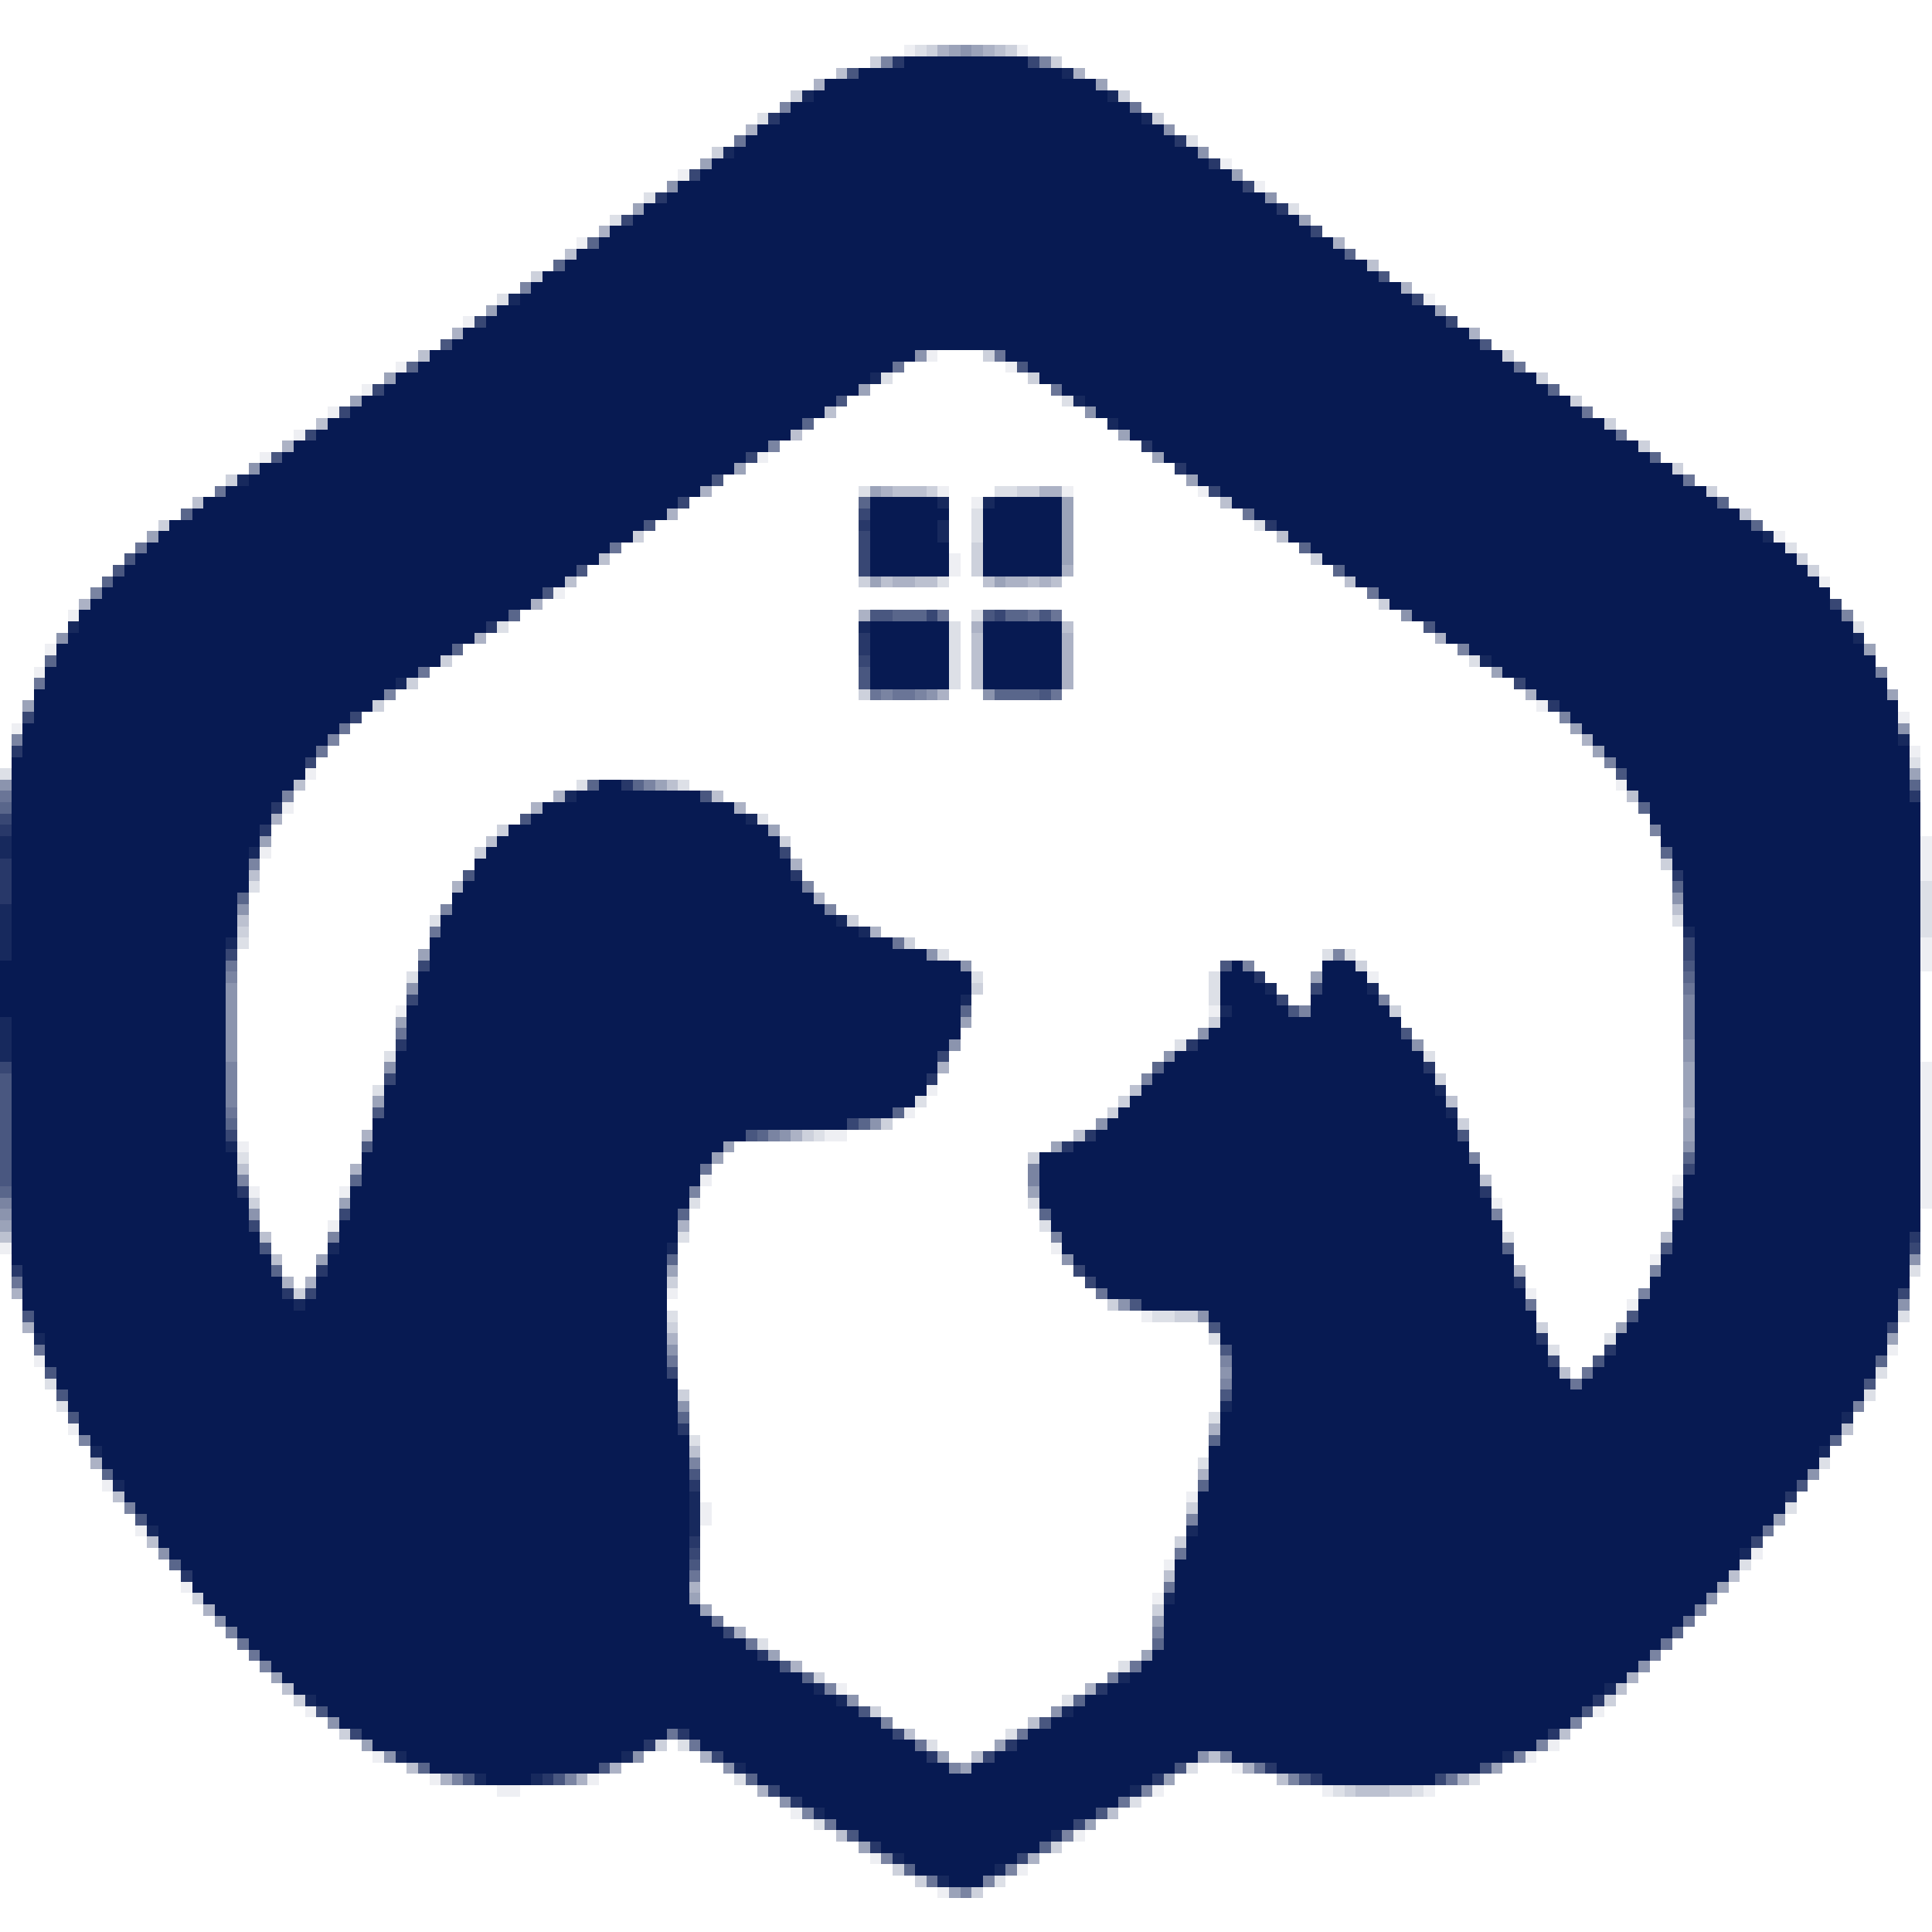
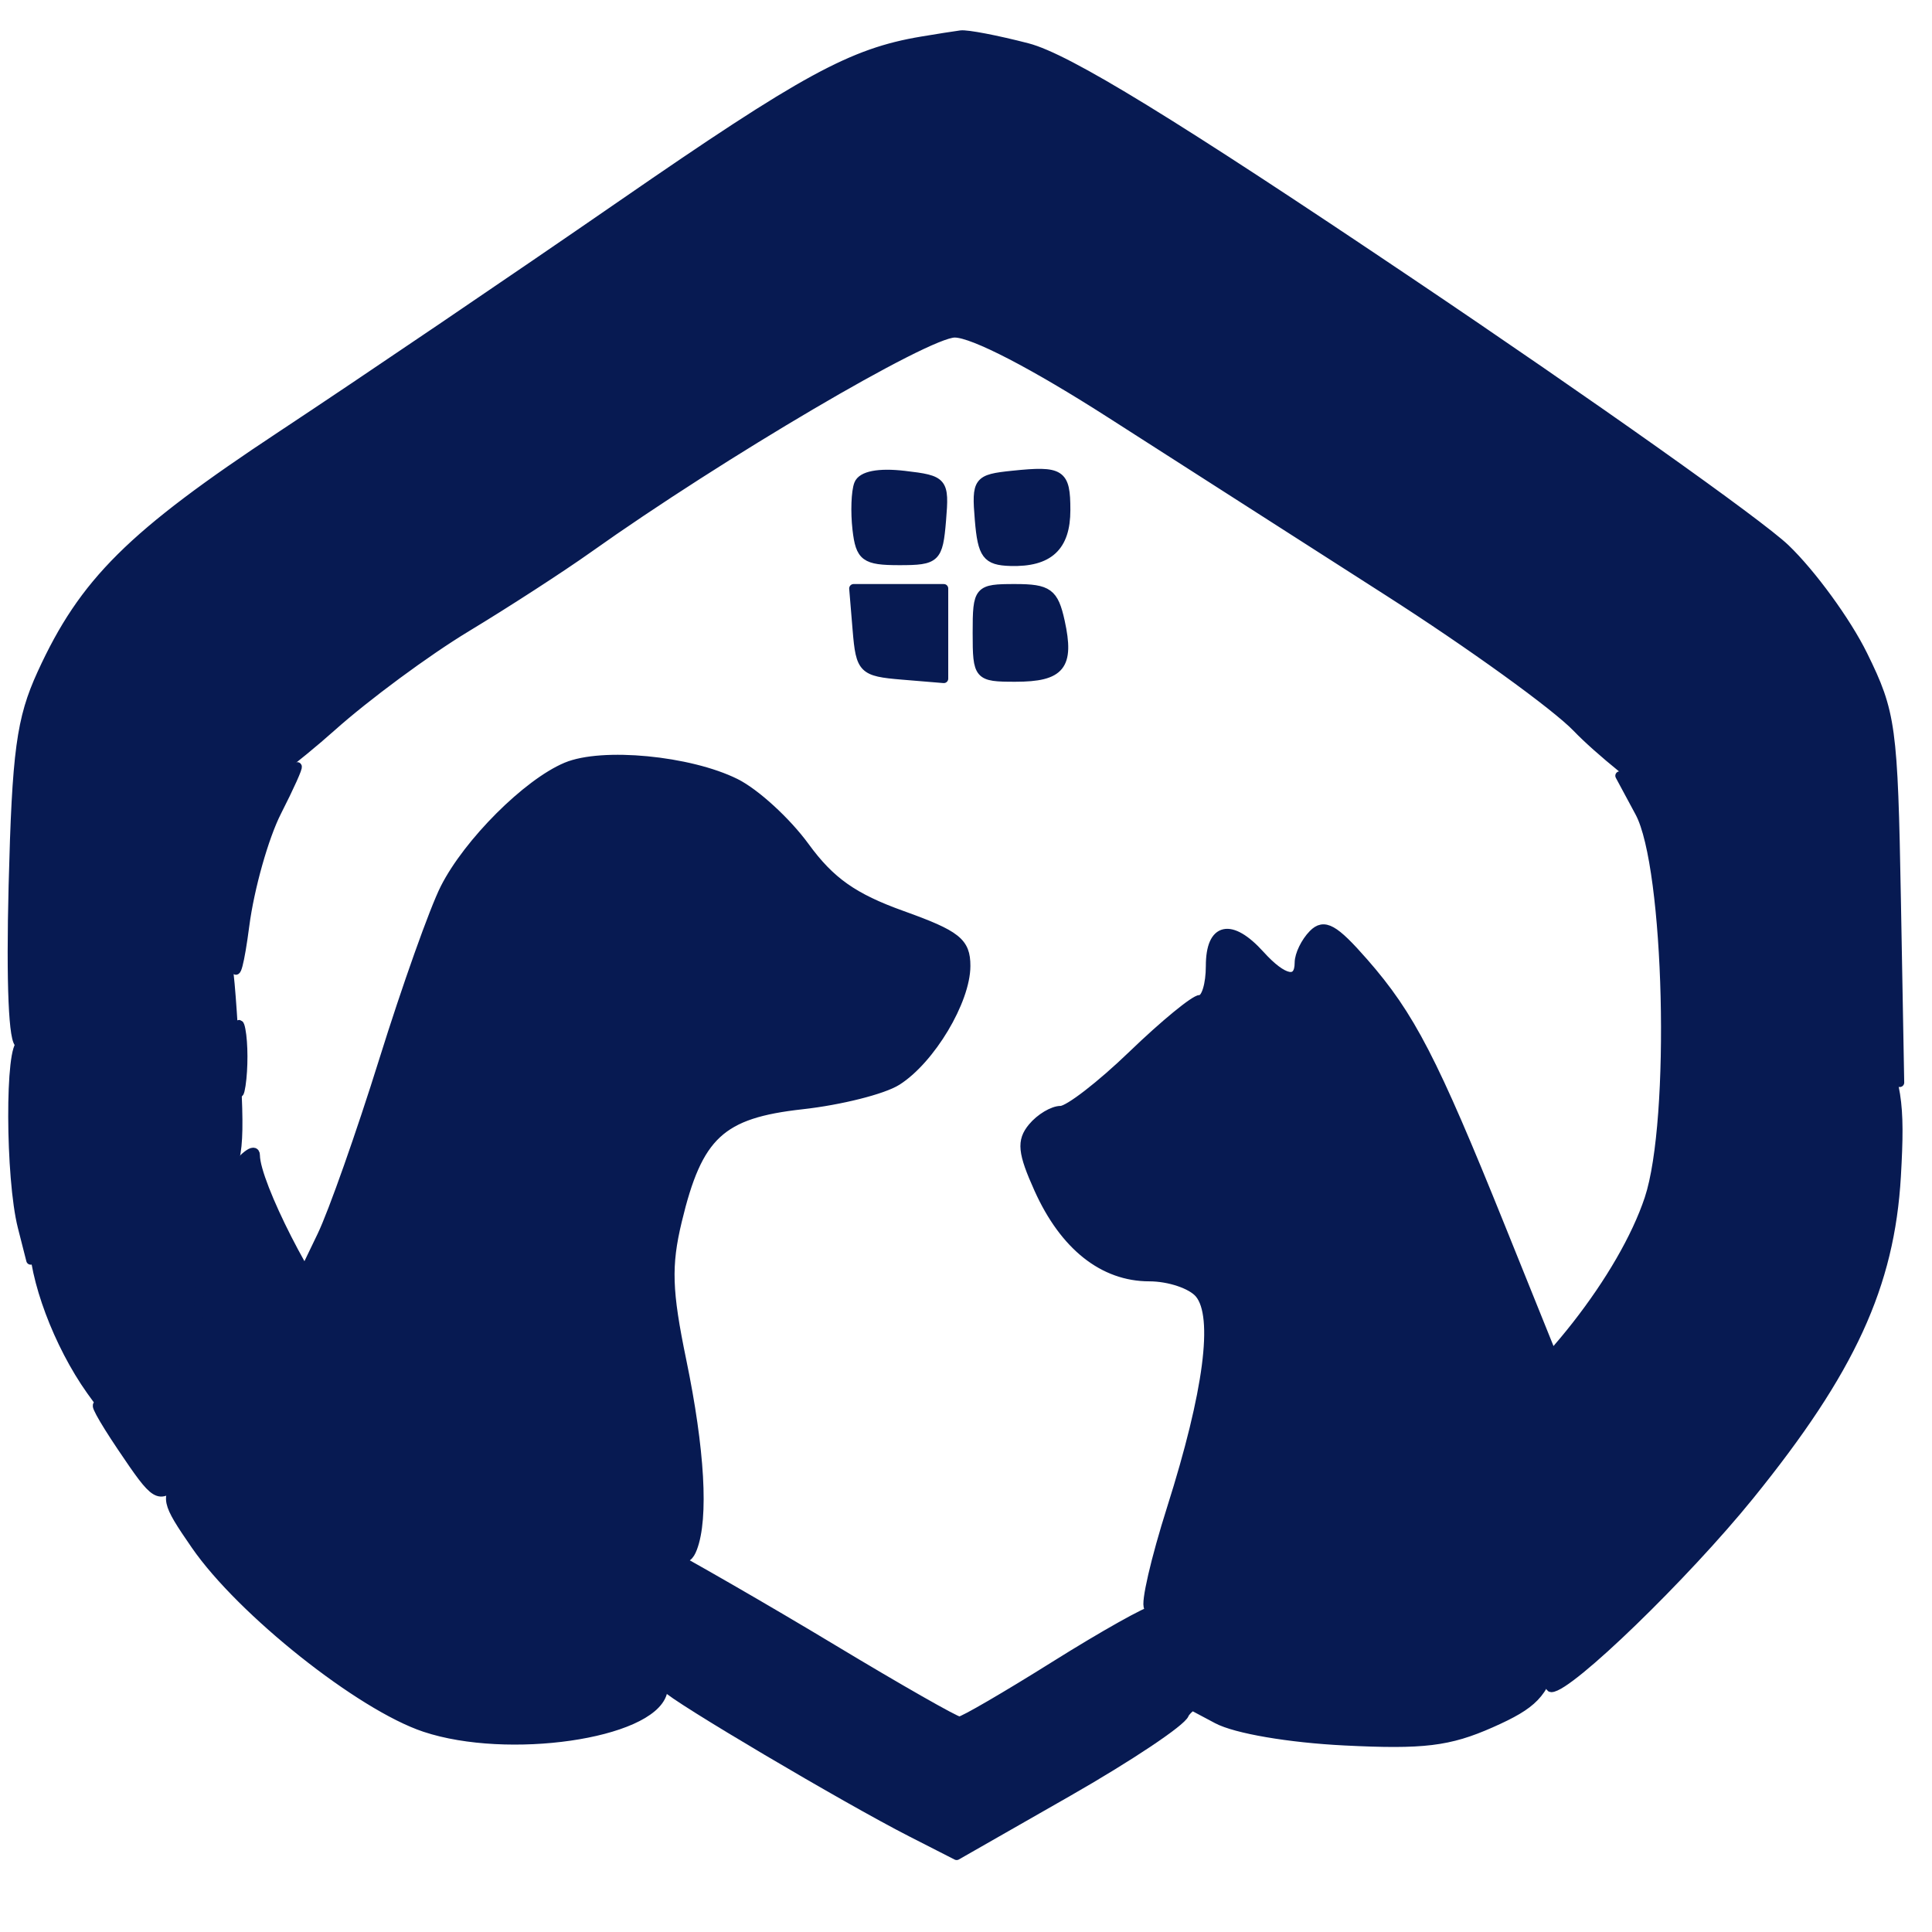
- <svg xmlns="http://www.w3.org/2000/svg" viewBox="0 0 128 128" data-approved-source-sha256="4cc74df7db4a753c8fd937cb2790d171a8d7c6c52574a9ff38eb5c1d1889853a" data-vectorization="approved-pixel-runs-v1" role="img" aria-labelledby="title" shape-rendering="crispEdges">
-   <g transform="scale(0.748538)">
-     <path fill="#071A52" fill-opacity="0.067" d="M80 4h1v1h-1zM90 4h1v1h-1zM108 14h1v1h-1zM60 15h1v1h-1zM111 16h1v1h-1zM51 21h1v1h-1zM126 26h1v1h-1zM41 28h1v1h-1zM82 31h1v1h-1zM35 32h1v1h-1zM89 32h1v1h-1zM32 34h1v1h-1zM29 36h1v1h-1zM26 38h1v1h-1zM23 40h1v1h-1zM67 40h1v1h-1zM83 43h1v1h-1zM94 43h1v1h-1zM106 43h1v1h-1zM86 44h1v1h-1zM157 47h1v1h-1zM84 49h1v1h-1zM84 50h1v1h-1zM161 51h1v1h-1zM49 52h1v1h-1zM6 54h1v1h-1zM4 57h1v1h-1zM3 59h1v1h-1zM136 62h1v1h-1zM168 63h1v1h-1zM1 64h1v1h-1zM169 66h1v1h-1zM27 68h1v1h-1zM143 69h1v1h-1zM25 71h1v1h-1zM170 74h1v1h-1zM23 75h1v1h-1zM170 75h1v1h-1zM170 76h1v1h-1zM170 77h1v1h-1zM170 83h1v1h-1zM170 84h1v1h-1zM170 85h1v1h-1zM121 86h1v1h-1zM35 89h1v1h-1zM107 89h1v1h-1zM170 94h1v1h-1zM170 95h1v1h-1zM82 96h1v1h-1zM170 96h1v1h-1zM170 97h1v1h-1zM80 98h1v1h-1zM170 98h1v1h-1zM170 99h1v1h-1zM73 100h2v1h-2zM170 100h1v1h-1zM21 101h1v1h-1zM170 101h1v1h-1zM170 102h1v1h-1zM170 103h1v1h-1zM62 104h1v1h-1zM148 104h1v1h-1zM170 104h1v1h-1zM22 105h1v1h-1zM30 105h1v1h-1zM170 105h1v1h-1zM132 106h1v1h-1zM170 106h1v1h-1zM29 108h1v1h-1zM0 110h1v1h-1zM93 110h1v1h-1zM146 111h1v1h-1zM59 114h1v1h-1zM135 114h1v1h-1zM144 115h1v1h-1zM101 116h1v1h-1zM167 119h1v1h-1zM3 120h1v1h-1zM6 126h1v1h-1zM9 131h1v1h-1zM105 132h1v1h-1zM62 133h1v1h-1zM62 134h1v1h-1zM12 135h1v1h-1zM155 137h1v1h-1zM103 138h1v1h-1zM16 140h1v1h-1zM102 141h1v1h-1zM74 149h1v1h-1zM27 151h1v1h-1zM141 151h1v1h-1zM137 154h1v1h-1zM33 155h1v1h-1zM135 155h1v1h-1zM109 156h1v1h-1zM38 157h1v1h-1zM52 157h1v1h-1zM44 158h2v1h-2zM102 158h1v1h-1zM117 158h1v1h-1zM126 158h1v1h-1zM70 160h1v1h-1zM95 162h1v1h-1zM77 164h1v1h-1zM90 165h1v1h-1zM83 167h1v1h-1z" />
-     <path fill="#071A52" fill-opacity="0.133" d="M81 4h1v1h-1zM67 10h1v1h-1zM105 12h1v1h-1zM57 17h1v1h-1zM114 18h1v1h-1zM54 19h1v1h-1zM44 26h1v1h-1zM78 33h1v1h-1zM94 35h1v1h-1zM76 43h1v1h-1zM88 43h2v1h-2zM86 45h1v1h-1zM86 46h1v1h-1zM111 46h1v1h-1zM86 47h1v1h-1zM158 48h1v1h-1zM83 51h1v1h-1zM86 54h1v1h-1zM44 55h1v1h-1zM84 55h1v1h-1zM164 55h1v1h-1zM84 56h1v1h-1zM84 57h1v1h-1zM84 58h1v1h-1zM130 58h1v1h-1zM84 59h1v1h-1zM84 60h1v1h-1zM169 67h1v1h-1zM0 68h1v1h-1zM51 69h1v1h-1zM60 69h1v1h-1zM67 72h1v1h-1zM22 78h1v1h-1zM170 78h1v1h-1zM170 79h1v1h-1zM170 80h1v1h-1zM38 81h1v1h-1zM148 81h1v1h-1zM170 81h1v1h-1zM170 82h1v1h-1zM21 83h1v1h-1zM83 84h1v1h-1zM117 84h1v1h-1zM119 84h1v1h-1zM36 86h1v1h-1zM86 86h1v1h-1zM107 86h1v1h-1zM107 87h1v1h-1zM107 88h1v1h-1zM104 92h1v1h-1zM34 93h1v1h-1zM126 93h1v1h-1zM33 96h1v1h-1zM81 97h1v1h-1zM72 100h1v1h-1zM21 102h1v1h-1zM61 106h1v1h-1zM91 106h1v1h-1zM92 108h1v1h-1zM60 109h1v1h-1zM133 109h1v1h-1zM169 112h1v1h-1zM59 116h1v1h-1zM102 116h2v1h-2zM168 116h1v1h-1zM107 118h1v1h-1zM142 118h1v1h-1zM137 119h1v1h-1zM166 121h1v1h-1zM4 122h1v1h-1zM165 123h1v1h-1zM5 124h1v1h-1zM107 125h1v1h-1zM61 127h1v1h-1zM106 129h1v1h-1zM161 129h1v1h-1zM158 133h1v1h-1zM154 138h1v1h-1zM67 145h1v1h-1zM99 147h1v1h-1zM94 150h1v1h-1zM89 153h1v1h-1zM60 154h1v1h-1zM82 154h1v1h-1zM105 156h1v1h-1zM65 157h1v1h-1zM130 157h1v1h-1zM118 158h1v1h-1zM125 158h1v1h-1zM100 159h1v1h-1zM72 161h1v1h-1zM88 166h1v1h-1z" />
-     <path fill="#071A52" fill-opacity="0.2" d="M82 4h1v1h-1zM89 4h1v1h-1zM77 5h1v1h-1zM93 5h1v1h-1zM70 8h1v1h-1zM99 8h1v1h-1zM102 10h1v1h-1zM63 13h1v1h-1zM47 24h1v1h-1zM87 31h1v1h-1zM133 31h1v1h-1zM91 33h1v1h-1zM136 33h1v1h-1zM139 35h1v1h-1zM142 37h1v1h-1zM145 39h1v1h-1zM148 41h1v1h-1zM20 42h1v1h-1zM82 43h1v1h-1zM90 43h2v1h-2zM151 43h1v1h-1zM14 46h1v1h-1zM56 47h1v1h-1zM86 48h1v1h-1zM86 49h1v1h-1zM116 49h1v1h-1zM159 49h1v1h-1zM86 50h1v1h-1zM160 50h1v1h-1zM76 51h1v1h-1zM122 53h1v1h-1zM39 58h1v1h-1zM36 60h1v1h-1zM76 61h1v1h-1zM33 62h1v1h-1zM44 73h1v1h-1zM69 74h1v1h-1zM42 75h1v1h-1zM147 76h1v1h-1zM75 81h1v1h-1zM21 82h1v1h-1zM80 83h1v1h-1zM120 85h1v1h-1zM86 87h1v1h-1zM123 89h1v1h-1zM107 90h1v1h-1zM127 95h1v1h-1zM99 97h1v1h-1zM98 98h1v1h-1zM78 99h1v1h-1zM129 99h1v1h-1zM71 100h1v1h-1zM91 102h1v1h-1zM148 105h1v1h-1zM22 106h1v1h-1zM59 113h1v1h-1zM26 114h1v1h-1zM98 115h1v1h-1zM104 116h2v1h-2zM59 117h1v1h-1zM136 117h1v1h-1zM60 123h1v1h-1zM105 133h1v1h-1zM104 136h1v1h-1zM17 141h1v1h-1zM102 142h1v1h-1zM72 148h1v1h-1zM26 150h1v1h-1zM142 150h1v1h-1zM77 151h1v1h-1zM30 153h1v1h-1zM58 154h1v1h-1zM119 158h1v1h-1zM123 158h2v1h-2zM93 163h1v1h-1zM79 165h1v1h-1zM81 166h1v1h-1zM86 167h1v1h-1z" />
-     <path fill="#071A52" fill-opacity="0.267" d="M88 4h1v1h-1zM74 6h1v1h-1zM50 22h1v1h-1zM121 23h1v1h-1zM37 31h1v1h-1zM73 36h1v1h-1zM28 37h1v1h-1zM70 38h1v1h-1zM79 43h3v1h-3zM17 44h1v1h-1zM108 44h1v1h-1zM154 45h1v1h-1zM113 47h1v1h-1zM53 49h1v1h-1zM50 51h1v1h-1zM78 51h1v1h-1zM81 51h2v1h-2zM87 51h1v1h-1zM91 51h1v1h-1zM93 51h1v1h-1zM119 51h1v1h-1zM94 55h1v1h-1zM86 56h1v1h-1zM86 57h1v1h-1zM86 58h1v1h-1zM86 59h1v1h-1zM86 60h1v1h-1zM26 69h1v1h-1zM59 69h1v1h-1zM63 70h1v1h-1zM144 70h1v1h-1zM43 74h1v1h-1zM22 77h1v1h-1zM148 80h1v1h-1zM21 81h1v1h-1zM100 96h1v1h-1zM128 97h1v1h-1zM95 100h1v1h-1zM21 103h1v1h-1zM131 104h1v1h-1zM0 109h1v1h-1zM23 109h1v1h-1zM147 109h1v1h-1zM24 111h1v1h-1zM138 121h1v1h-1zM163 126h1v1h-1zM61 128h1v1h-1zM10 132h1v1h-1zM13 136h1v1h-1zM103 139h1v1h-1zM153 139h1v1h-1zM25 149h1v1h-1zM143 149h1v1h-1zM91 152h1v1h-1zM80 153h1v1h-1zM138 153h1v1h-1zM86 155h1v1h-1zM107 155h1v1h-1zM36 156h1v1h-1zM113 157h1v1h-1zM120 158h3v1h-3zM98 160h1v1h-1zM74 162h1v1h-1z" />
-     <path fill="#071A52" fill-opacity="0.333" d="M83 4h1v1h-1zM87 4h1v1h-1zM95 6h1v1h-1zM72 7h1v1h-1zM66 11h1v1h-1zM53 20h1v1h-1zM118 21h1v1h-1zM124 25h1v1h-1zM40 29h1v1h-1zM130 29h1v1h-1zM25 39h1v1h-1zM62 43h1v1h-1zM78 43h1v1h-1zM92 43h2v1h-2zM59 45h1v1h-1zM94 50h1v1h-1zM79 51h2v1h-2zM89 51h2v1h-2zM92 51h1v1h-1zM7 53h1v1h-1zM47 53h1v1h-1zM76 54h1v1h-1zM86 55h1v1h-1zM42 56h1v1h-1zM94 56h1v1h-1zM127 56h1v1h-1zM94 57h1v1h-1zM94 58h1v1h-1zM94 59h1v1h-1zM94 60h1v1h-1zM83 61h1v1h-1zM135 61h1v1h-1zM140 65h1v1h-1zM49 70h1v1h-1zM47 71h1v1h-1zM65 71h1v1h-1zM24 72h1v1h-1zM70 76h1v1h-1zM40 78h1v1h-1zM72 79h1v1h-1zM77 82h1v1h-1zM83 94h1v1h-1zM149 98h1v1h-1zM32 100h1v1h-1zM70 100h1v1h-1zM31 103h1v1h-1zM60 108h1v1h-1zM134 112h1v1h-1zM25 113h1v1h-1zM27 113h1v1h-1zM1 114h1v1h-1zM2 117h1v1h-1zM59 118h1v1h-1zM107 126h1v1h-1zM8 129h1v1h-1zM106 130h1v1h-1zM61 140h1v1h-1zM18 142h1v1h-1zM65 144h1v1h-1zM70 147h1v1h-1zM144 148h1v1h-1zM96 149h1v1h-1zM62 155h1v1h-1zM54 156h1v1h-1zM110 156h1v1h-1zM39 157h1v1h-1zM51 157h1v1h-1zM129 157h1v1h-1zM67 158h1v1h-1zM91 164h1v1h-1z" />
-     <path fill="#071A52" fill-opacity="0.4" d="M84 4h1v1h-1zM86 4h1v1h-1zM97 7h1v1h-1zM62 14h1v1h-1zM109 15h1v1h-1zM56 18h1v1h-1zM115 19h1v1h-1zM43 27h1v1h-1zM127 27h1v1h-1zM34 33h1v1h-1zM76 34h1v1h-1zM31 35h1v1h-1zM99 38h1v1h-1zM102 40h1v1h-1zM65 41h1v1h-1zM105 42h1v1h-1zM77 43h1v1h-1zM94 44h1v1h-1zM94 45h1v1h-1zM94 46h1v1h-1zM13 47h1v1h-1zM94 47h1v1h-1zM94 48h1v1h-1zM94 49h1v1h-1zM77 51h1v1h-1zM88 51h1v1h-1zM165 57h1v1h-1zM132 59h1v1h-1zM167 61h1v1h-1zM2 62h1v1h-1zM139 64h1v1h-1zM141 66h1v1h-1zM169 68h1v1h-1zM58 69h1v1h-1zM68 73h1v1h-1zM23 74h1v1h-1zM37 84h1v1h-1zM116 86h1v1h-1zM35 90h1v1h-1zM85 90h1v1h-1zM149 94h1v1h-1zM149 95h1v1h-1zM149 96h1v1h-1zM33 97h1v1h-1zM149 97h1v1h-1zM149 99h1v1h-1zM149 100h1v1h-1zM64 101h1v1h-1zM93 101h1v1h-1zM63 102h1v1h-1zM91 105h1v1h-1zM30 106h1v1h-1zM148 106h1v1h-1zM0 108h1v1h-1zM28 111h1v1h-1zM59 112h1v1h-1zM143 117h1v1h-1zM167 118h1v1h-1zM157 134h1v1h-1zM152 140h1v1h-1zM61 141h1v1h-1zM62 142h1v1h-1zM102 143h1v1h-1zM68 146h1v1h-1zM101 146h1v1h-1zM24 148h1v1h-1zM32 154h1v1h-1zM88 154h1v1h-1zM83 155h1v1h-1zM85 156h1v1h-1zM132 156h1v1h-1zM103 157h1v1h-1zM96 161h1v1h-1zM76 163h1v1h-1zM84 167h1v1h-1z" />
-     <path fill="#071A52" fill-opacity="0.467" d="M85 4h1v1h-1zM103 11h1v1h-1zM106 13h1v1h-1zM59 16h1v1h-1zM112 17h1v1h-1zM81 31h1v1h-1zM96 36h1v1h-1zM22 41h1v1h-1zM124 54h1v1h-1zM5 56h1v1h-1zM82 61h1v1h-1zM87 61h1v1h-1zM168 64h1v1h-1zM0 69h1v1h-1zM148 79h1v1h-1zM21 80h1v1h-1zM82 84h1v1h-1zM85 85h1v1h-1zM20 87h1v1h-1zM36 87h1v1h-1zM20 88h1v1h-1zM20 89h1v1h-1zM20 90h1v1h-1zM20 91h1v1h-1zM106 91h1v1h-1zM20 92h1v1h-1zM84 92h1v1h-1zM125 92h1v1h-1zM149 92h1v1h-1zM20 93h1v1h-1zM103 93h1v1h-1zM149 93h1v1h-1zM34 94h1v1h-1zM77 99h1v1h-1zM97 99h1v1h-1zM69 100h1v1h-1zM149 101h1v1h-1zM0 107h1v1h-1zM22 107h1v1h-1zM94 111h1v1h-1zM169 111h1v1h-1zM99 115h1v1h-1zM168 115h1v1h-1zM106 116h1v1h-1zM59 119h1v1h-1zM108 121h1v1h-1zM60 124h1v1h-1zM160 130h1v1h-1zM14 137h1v1h-1zM151 141h1v1h-1zM19 143h1v1h-1zM145 147h1v1h-1zM75 150h1v1h-1zM93 151h1v1h-1zM29 152h1v1h-1zM34 155h1v1h-1zM56 155h1v1h-1zM106 155h1v1h-1zM64 156h1v1h-1zM69 159h1v1h-1z" />
-     <path fill="#071A52" fill-opacity="0.533" d="M78 5h1v1h-1zM92 5h1v1h-1zM69 9h1v1h-1zM46 25h1v1h-1zM68 39h1v1h-1zM8 52h1v1h-1zM163 54h1v1h-1zM129 57h1v1h-1zM166 59h1v1h-1zM34 61h1v1h-1zM78 61h1v1h-1zM81 61h1v1h-1zM138 63h1v1h-1zM1 65h1v1h-1zM29 65h1v1h-1zM142 67h1v1h-1zM57 69h1v1h-1zM25 70h1v1h-1zM146 73h1v1h-1zM22 76h1v1h-1zM71 78h1v1h-1zM39 80h1v1h-1zM73 80h1v1h-1zM118 84h1v1h-1zM110 85h1v1h-1zM20 86h1v1h-1zM122 88h1v1h-1zM149 88h1v1h-1zM115 89h1v1h-1zM149 89h1v1h-1zM149 90h1v1h-1zM149 91h1v1h-1zM20 94h1v1h-1zM20 95h1v1h-1zM101 95h1v1h-1zM20 96h1v1h-1zM20 97h1v1h-1zM68 100h1v1h-1zM130 102h1v1h-1zM91 103h1v1h-1zM21 104h1v1h-1zM91 104h1v1h-1zM61 105h1v1h-1zM0 106h1v1h-1zM132 107h1v1h-1zM29 109h1v1h-1zM93 109h1v1h-1zM146 112h1v1h-1zM145 114h1v1h-1zM108 120h1v1h-1zM108 122h1v1h-1zM164 124h1v1h-1zM7 127h1v1h-1zM61 129h1v1h-1zM11 133h1v1h-1zM105 134h1v1h-1zM150 142h1v1h-1zM20 144h1v1h-1zM102 144h1v1h-1zM146 146h1v1h-1zM23 147h1v1h-1zM98 148h1v1h-1zM73 149h1v1h-1zM78 152h1v1h-1zM139 152h1v1h-1zM136 154h1v1h-1zM108 155h1v1h-1zM134 155h1v1h-1zM84 156h1v1h-1zM40 157h1v1h-1zM50 157h1v1h-1zM114 157h1v1h-1zM101 158h1v1h-1zM71 160h1v1h-1zM94 162h1v1h-1zM78 164h1v1h-1zM89 165h1v1h-1zM87 166h1v1h-1zM85 167h1v1h-1z" />
-     <path fill="#071A52" fill-opacity="0.6" d="M100 9h1v1h-1zM65 12h1v1h-1zM88 31h1v1h-1zM79 32h1v1h-1zM134 32h1v1h-1zM93 34h1v1h-1zM140 36h1v1h-1zM143 38h1v1h-1zM149 42h1v1h-1zM19 43h1v1h-1zM110 45h1v1h-1zM12 48h1v1h-1zM54 48h1v1h-1zM121 52h1v1h-1zM83 54h1v1h-1zM91 54h1v1h-1zM93 54h1v1h-1zM37 59h1v1h-1zM3 60h1v1h-1zM77 61h1v1h-1zM79 61h2v1h-2zM93 61h1v1h-1zM30 64h1v1h-1zM28 66h1v1h-1zM0 70h1v1h-1zM38 82h1v1h-1zM79 83h1v1h-1zM20 85h1v1h-1zM149 87h1v1h-1zM35 91h1v1h-1zM20 98h1v1h-1zM62 103h1v1h-1zM1 113h1v1h-1zM97 114h1v1h-1zM135 115h1v1h-1zM3 119h1v1h-1zM59 120h1v1h-1zM140 121h1v1h-1zM139 122h1v1h-1zM156 135h1v1h-1zM104 137h1v1h-1zM61 139h1v1h-1zM103 140h1v1h-1zM63 143h1v1h-1zM149 143h1v1h-1zM21 145h1v1h-1zM66 145h1v1h-1zM147 145h1v1h-1zM22 146h1v1h-1zM100 147h1v1h-1zM59 153h1v1h-1zM90 153h1v1h-1zM61 154h1v1h-1zM81 154h1v1h-1zM111 156h1v1h-1zM128 157h1v1h-1zM99 159h1v1h-1zM73 161h1v1h-1zM82 166h1v1h-1z" />
-     <path fill="#071A52" fill-opacity="0.667" d="M52 21h1v1h-1zM119 22h1v1h-1zM49 23h1v1h-1zM36 32h1v1h-1zM137 34h1v1h-1zM71 37h1v1h-1zM146 40h1v1h-1zM76 44h1v1h-1zM152 44h1v1h-1zM16 45h1v1h-1zM155 46h1v1h-1zM115 48h1v1h-1zM118 50h1v1h-1zM9 51h1v1h-1zM45 54h1v1h-1zM79 54h3v1h-3zM89 54h2v1h-2zM40 57h1v1h-1zM4 58h1v1h-1zM88 61h4v1h-4zM52 69h1v1h-1zM56 69h1v1h-1zM169 69h1v1h-1zM0 71h1v1h-1zM145 71h1v1h-1zM147 75h1v1h-1zM148 78h1v1h-1zM21 79h1v1h-1zM149 86h1v1h-1zM85 89h1v1h-1zM102 94h1v1h-1zM79 98h1v1h-1zM20 99h1v1h-1zM76 99h1v1h-1zM67 100h1v1h-1zM149 102h1v1h-1zM31 104h1v1h-1zM0 105h1v1h-1zM60 107h1v1h-1zM92 107h1v1h-1zM148 107h1v1h-1zM133 110h1v1h-1zM59 111h1v1h-1zM24 112h1v1h-1zM166 120h1v1h-1zM60 125h1v1h-1zM107 127h1v1h-1zM162 127h1v1h-1zM9 130h1v1h-1zM106 131h1v1h-1zM15 138h1v1h-1zM148 144h1v1h-1zM102 145h1v1h-1zM71 148h1v1h-1zM95 150h1v1h-1zM37 156h1v1h-1zM66 157h1v1h-1zM92 163h1v1h-1zM80 165h1v1h-1z" />
-     <path fill="#071A52" fill-opacity="0.733" d="M75 6h1v1h-1zM122 24h1v1h-1zM39 30h1v1h-1zM131 30h1v1h-1zM90 32h1v1h-1zM74 35h1v1h-1zM24 40h1v1h-1zM63 42h1v1h-1zM57 46h1v1h-1zM11 49h1v1h-1zM10 50h1v1h-1zM51 50h1v1h-1zM48 52h1v1h-1zM77 54h2v1h-2zM87 54h1v1h-1zM92 54h1v1h-1zM126 55h1v1h-1zM76 59h1v1h-1zM76 60h1v1h-1zM92 61h1v1h-1zM143 68h1v1h-1zM62 70h1v1h-1zM46 72h1v1h-1zM41 77h1v1h-1zM108 85h1v1h-1zM149 85h1v1h-1zM114 89h1v1h-1zM124 91h1v1h-1zM0 95h1v1h-1zM0 96h1v1h-1zM0 97h1v1h-1zM0 98h1v1h-1zM33 98h1v1h-1zM0 99h1v1h-1zM0 100h1v1h-1zM66 100h1v1h-1zM129 100h1v1h-1zM0 101h1v1h-1zM32 101h1v1h-1zM0 102h1v1h-1zM0 103h1v1h-1zM0 104h1v1h-1zM23 110h1v1h-1zM147 110h1v1h-1zM100 115h1v1h-1zM2 116h1v1h-1zM144 116h1v1h-1zM107 117h1v1h-1zM108 119h1v1h-1zM141 120h1v1h-1zM4 121h1v1h-1zM165 122h1v1h-1zM5 123h1v1h-1zM108 123h1v1h-1zM6 125h1v1h-1zM61 130h1v1h-1zM159 131h1v1h-1zM12 134h1v1h-1zM61 138h1v1h-1zM69 147h1v1h-1zM28 151h1v1h-1zM76 151h1v1h-1zM140 151h1v1h-1zM92 152h1v1h-1zM53 156h1v1h-1zM104 156h1v1h-1zM131 156h1v1h-1zM41 157h1v1h-1zM49 157h1v1h-1zM115 157h1v1h-1zM97 160h1v1h-1zM75 162h1v1h-1z" />
-     <path fill="#071A52" fill-opacity="0.8" d="M91 5h1v1h-1zM61 15h1v1h-1zM110 16h1v1h-1zM55 19h1v1h-1zM116 20h1v1h-1zM125 26h1v1h-1zM42 28h1v1h-1zM128 28h1v1h-1zM33 34h1v1h-1zM30 36h1v1h-1zM27 38h1v1h-1zM66 40h1v1h-1zM107 43h1v1h-1zM60 44h1v1h-1zM76 45h1v1h-1zM76 47h1v1h-1zM76 48h1v1h-1zM76 49h1v1h-1zM76 50h1v1h-1zM162 53h1v1h-1zM82 54h1v1h-1zM88 54h1v1h-1zM76 58h1v1h-1zM134 60h1v1h-1zM2 63h1v1h-1zM31 63h1v1h-1zM27 67h1v1h-1zM0 72h1v1h-1zM69 75h1v1h-1zM149 83h1v1h-1zM20 84h1v1h-1zM149 84h1v1h-1zM37 85h1v1h-1zM116 87h1v1h-1zM36 88h1v1h-1zM113 88h1v1h-1zM83 93h1v1h-1zM0 94h1v1h-1zM34 95h1v1h-1zM75 99h1v1h-1zM20 100h1v1h-1zM149 103h1v1h-1zM30 107h1v1h-1zM22 108h1v1h-1zM169 110h1v1h-1zM95 112h1v1h-1zM96 113h1v1h-1zM27 114h1v1h-1zM168 114h1v1h-1zM167 117h1v1h-1zM137 120h1v1h-1zM59 121h1v1h-1zM155 136h1v1h-1zM61 137h1v1h-1zM64 144h1v1h-1zM31 153h1v1h-1zM79 153h1v1h-1zM63 155h1v1h-1zM87 155h1v1h-1zM127 157h1v1h-1zM68 158h1v1h-1zM95 161h1v1h-1zM90 164h1v1h-1z" />
-     <path fill="#071A52" fill-opacity="0.867" d="M79 5h1v1h-1zM68 10h1v1h-1zM104 12h1v1h-1zM107 14h1v1h-1zM58 17h1v1h-1zM113 18h1v1h-1zM101 39h1v1h-1zM104 41h1v1h-1zM76 46h1v1h-1zM112 46h1v1h-1zM43 55h1v1h-1zM76 56h1v1h-1zM76 57h1v1h-1zM137 62h1v1h-1zM1 66h1v1h-1zM55 69h1v1h-1zM169 70h1v1h-1zM24 71h1v1h-1zM0 73h1v1h-1zM23 73h1v1h-1zM0 76h1v1h-1zM0 77h1v1h-1zM70 77h1v1h-1zM148 77h1v1h-1zM0 78h1v1h-1zM0 79h1v1h-1zM111 86h1v1h-1zM35 92h1v1h-1zM105 92h1v1h-1zM126 94h1v1h-1zM82 95h1v1h-1zM96 100h1v1h-1zM94 101h1v1h-1zM21 105h1v1h-1zM131 105h1v1h-1zM169 109h1v1h-1zM1 112h1v1h-1zM28 112h1v1h-1zM134 113h1v1h-1zM25 114h1v1h-1zM136 118h1v1h-1zM142 119h1v1h-1zM60 126h1v1h-1zM61 131h1v1h-1zM158 132h1v1h-1zM61 136h1v1h-1zM16 139h1v1h-1zM67 146h1v1h-1zM97 149h1v1h-1zM141 150h1v1h-1zM60 153h1v1h-1zM137 153h1v1h-1zM57 154h1v1h-1zM89 154h1v1h-1zM82 155h1v1h-1zM112 156h1v1h-1zM48 157h1v1h-1zM102 157h1v1h-1zM116 157h1v1h-1zM70 159h1v1h-1zM77 163h1v1h-1z" />
-     <path fill="#071A52" fill-opacity="0.933" d="M94 6h1v1h-1zM71 8h1v1h-1zM98 8h1v1h-1zM101 10h1v1h-1zM64 13h1v1h-1zM45 26h1v1h-1zM77 33h1v1h-1zM95 35h1v1h-1zM98 37h1v1h-1zM21 42h1v1h-1zM83 44h1v1h-1zM87 44h1v1h-1zM83 46h1v1h-1zM83 47h1v1h-1zM156 47h1v1h-1zM6 55h1v1h-1zM76 55h1v1h-1zM164 56h1v1h-1zM131 58h1v1h-1zM35 60h1v1h-1zM168 65h1v1h-1zM50 70h1v1h-1zM66 72h1v1h-1zM0 74h1v1h-1zM0 75h1v1h-1zM22 75h1v1h-1zM0 80h1v1h-1zM0 81h1v1h-1zM74 81h1v1h-1zM0 82h1v1h-1zM76 82h1v1h-1zM149 82h1v1h-1zM0 83h1v1h-1zM20 83h1v1h-1zM0 84h1v1h-1zM112 87h1v1h-1zM121 87h1v1h-1zM85 88h1v1h-1zM108 89h1v1h-1zM0 90h1v1h-1zM0 91h1v1h-1zM0 92h1v1h-1zM0 93h1v1h-1zM127 96h1v1h-1zM128 98h1v1h-1zM20 101h1v1h-1zM29 110h1v1h-1zM59 110h1v1h-1zM26 115h1v1h-1zM3 118h1v1h-1zM108 124h1v1h-1zM163 125h1v1h-1zM8 128h1v1h-1zM161 128h1v1h-1zM10 131h1v1h-1zM61 132h1v1h-1zM61 133h1v1h-1zM61 134h1v1h-1zM13 135h1v1h-1zM61 135h1v1h-1zM105 135h1v1h-1zM154 137h1v1h-1zM103 141h1v1h-1zM99 148h1v1h-1zM72 149h1v1h-1zM142 149h1v1h-1zM27 150h1v1h-1zM74 150h1v1h-1zM94 151h1v1h-1zM35 155h1v1h-1zM55 155h1v1h-1zM133 155h1v1h-1zM65 156h1v1h-1zM42 157h1v1h-1zM47 157h1v1h-1zM100 158h1v1h-1zM72 160h1v1h-1zM93 162h1v1h-1zM79 164h1v1h-1zM88 165h1v1h-1zM83 166h1v1h-1z" />
-     <path fill="#071A52" d="M80 5h11v1h-11zM76 6h18v1h-18zM73 7h24v1h-24zM72 8h26v1h-26zM70 9h30v1h-30zM69 10h32v1h-32zM67 11h36v1h-36zM66 12h38v1h-38zM65 13h41v1h-41zM63 14h44v1h-44zM62 15h47v1h-47zM60 16h50v1h-50zM59 17h53v1h-53zM57 18h56v1h-56zM56 19h59v1h-59zM54 20h62v1h-62zM53 21h65v1h-65zM51 22h68v1h-68zM50 23h71v1h-71zM48 24h74v1h-74zM47 25h77v1h-77zM46 26h79v1h-79zM44 27h83v1h-83zM43 28h85v1h-85zM41 29h89v1h-89zM40 30h91v1h-91zM38 31h43v1h-43zM89 31h44v1h-44zM37 32h42v1h-42zM91 32h43v1h-43zM35 33h42v1h-42zM92 33h44v1h-44zM34 34h42v1h-42zM94 34h43v1h-43zM32 35h42v1h-42zM96 35h43v1h-43zM31 36h42v1h-42zM97 36h43v1h-43zM29 37h42v1h-42zM99 37h43v1h-43zM28 38h42v1h-42zM100 38h43v1h-43zM26 39h42v1h-42zM102 39h43v1h-43zM25 40h41v1h-41zM103 40h43v1h-43zM23 41h42v1h-42zM105 41h43v1h-43zM22 42h41v1h-41zM106 42h43v1h-43zM20 43h42v1h-42zM108 43h43v1h-43zM18 44h42v1h-42zM77 44h6v1h-6zM88 44h6v1h-6zM109 44h43v1h-43zM17 45h42v1h-42zM77 45h7v1h-7zM87 45h7v1h-7zM111 45h43v1h-43zM15 46h42v1h-42zM77 46h6v1h-6zM87 46h7v1h-7zM113 46h42v1h-42zM14 47h42v1h-42zM77 47h6v1h-6zM87 47h7v1h-7zM114 47h42v1h-42zM13 48h41v1h-41zM77 48h7v1h-7zM87 48h7v1h-7zM116 48h42v1h-42zM12 49h41v1h-41zM77 49h7v1h-7zM87 49h7v1h-7zM117 49h42v1h-42zM11 50h40v1h-40zM77 50h7v1h-7zM87 50h7v1h-7zM119 50h41v1h-41zM10 51h40v1h-40zM120 51h41v1h-41zM9 52h39v1h-39zM122 52h40v1h-40zM8 53h39v1h-39zM123 53h39v1h-39zM7 54h38v1h-38zM125 54h38v1h-38zM7 55h36v1h-36zM77 55h7v1h-7zM87 55h7v1h-7zM127 55h37v1h-37zM6 56h36v1h-36zM77 56h7v1h-7zM87 56h7v1h-7zM128 56h36v1h-36zM5 57h35v1h-35zM77 57h7v1h-7zM87 57h7v1h-7zM130 57h35v1h-35zM5 58h34v1h-34zM77 58h7v1h-7zM87 58h7v1h-7zM132 58h34v1h-34zM4 59h33v1h-33zM77 59h7v1h-7zM87 59h7v1h-7zM133 59h33v1h-33zM4 60h31v1h-31zM77 60h7v1h-7zM87 60h7v1h-7zM135 60h32v1h-32zM3 61h31v1h-31zM136 61h31v1h-31zM3 62h30v1h-30zM138 62h30v1h-30zM3 63h28v1h-28zM139 63h29v1h-29zM2 64h28v1h-28zM140 64h28v1h-28zM2 65h27v1h-27zM141 65h27v1h-27zM2 66h26v1h-26zM142 66h27v1h-27zM1 67h26v1h-26zM143 67h26v1h-26zM1 68h26v1h-26zM144 68h25v1h-25zM1 69h25v1h-25zM53 69h2v1h-2zM144 69h25v1h-25zM1 70h24v1h-24zM51 70h11v1h-11zM145 70h24v1h-24zM1 71h23v1h-23zM48 71h17v1h-17zM146 71h24v1h-24zM1 72h23v1h-23zM47 72h19v1h-19zM146 72h24v1h-24zM1 73h22v1h-22zM45 73h23v1h-23zM147 73h23v1h-23zM1 74h22v1h-22zM44 74h25v1h-25zM147 74h23v1h-23zM1 75h21v1h-21zM43 75h26v1h-26zM148 75h22v1h-22zM1 76h21v1h-21zM42 76h28v1h-28zM148 76h22v1h-22zM1 77h21v1h-21zM42 77h28v1h-28zM149 77h21v1h-21zM1 78h21v1h-21zM41 78h30v1h-30zM149 78h21v1h-21zM1 79h20v1h-20zM40 79h32v1h-32zM149 79h21v1h-21zM1 80h20v1h-20zM40 80h33v1h-33zM149 80h21v1h-21zM1 81h20v1h-20zM39 81h35v1h-35zM149 81h21v1h-21zM1 82h20v1h-20zM39 82h37v1h-37zM150 82h20v1h-20zM1 83h19v1h-19zM38 83h41v1h-41zM150 83h20v1h-20zM1 84h19v1h-19zM38 84h44v1h-44zM150 84h20v1h-20zM0 85h20v1h-20zM38 85h47v1h-47zM109 85h1v1h-1zM117 85h3v1h-3zM150 85h20v1h-20zM0 86h20v1h-20zM37 86h49v1h-49zM108 86h3v1h-3zM117 86h4v1h-4zM150 86h20v1h-20zM0 87h20v1h-20zM37 87h49v1h-49zM108 87h4v1h-4zM117 87h4v1h-4zM150 87h20v1h-20zM0 88h20v1h-20zM37 88h48v1h-48zM108 88h5v1h-5zM116 88h6v1h-6zM150 88h20v1h-20zM0 89h20v1h-20zM36 89h49v1h-49zM109 89h5v1h-5zM116 89h7v1h-7zM150 89h20v1h-20zM1 90h19v1h-19zM36 90h49v1h-49zM108 90h16v1h-16zM150 90h20v1h-20zM1 91h19v1h-19zM36 91h49v1h-49zM107 91h17v1h-17zM150 91h20v1h-20zM1 92h19v1h-19zM36 92h48v1h-48zM106 92h19v1h-19zM150 92h20v1h-20zM1 93h19v1h-19zM35 93h48v1h-48zM104 93h22v1h-22zM150 93h20v1h-20zM1 94h19v1h-19zM35 94h48v1h-48zM103 94h23v1h-23zM150 94h20v1h-20zM1 95h19v1h-19zM35 95h47v1h-47zM102 95h25v1h-25zM150 95h20v1h-20zM1 96h19v1h-19zM34 96h48v1h-48zM101 96h26v1h-26zM150 96h20v1h-20zM1 97h19v1h-19zM34 97h47v1h-47zM100 97h28v1h-28zM150 97h20v1h-20zM1 98h19v1h-19zM34 98h45v1h-45zM99 98h29v1h-29zM150 98h20v1h-20zM1 99h19v1h-19zM33 99h42v1h-42zM98 99h31v1h-31zM150 99h20v1h-20zM1 100h19v1h-19zM33 100h33v1h-33zM97 100h32v1h-32zM150 100h20v1h-20zM1 101h19v1h-19zM33 101h31v1h-31zM95 101h35v1h-35zM150 101h20v1h-20zM1 102h20v1h-20zM32 102h31v1h-31zM92 102h38v1h-38zM150 102h20v1h-20zM1 103h20v1h-20zM32 103h30v1h-30zM92 103h39v1h-39zM150 103h20v1h-20zM1 104h20v1h-20zM32 104h30v1h-30zM92 104h39v1h-39zM149 104h21v1h-21zM1 105h20v1h-20zM31 105h30v1h-30zM92 105h39v1h-39zM149 105h21v1h-21zM1 106h21v1h-21zM31 106h30v1h-30zM92 106h40v1h-40zM149 106h21v1h-21zM1 107h21v1h-21zM31 107h29v1h-29zM93 107h39v1h-39zM149 107h21v1h-21zM1 108h21v1h-21zM30 108h30v1h-30zM93 108h40v1h-40zM148 108h22v1h-22zM1 109h22v1h-22zM30 109h30v1h-30zM94 109h39v1h-39zM148 109h21v1h-21zM1 110h22v1h-22zM30 110h29v1h-29zM94 110h39v1h-39zM148 110h21v1h-21zM1 111h23v1h-23zM29 111h30v1h-30zM95 111h39v1h-39zM147 111h22v1h-22zM2 112h22v1h-22zM29 112h30v1h-30zM96 112h38v1h-38zM147 112h22v1h-22zM2 113h23v1h-23zM28 113h31v1h-31zM97 113h37v1h-37zM146 113h23v1h-23zM2 114h23v1h-23zM28 114h31v1h-31zM98 114h37v1h-37zM146 114h22v1h-22zM2 115h24v1h-24zM27 115h32v1h-32zM101 115h34v1h-34zM145 115h23v1h-23zM3 116h56v1h-56zM107 116h29v1h-29zM145 116h23v1h-23zM3 117h56v1h-56zM108 117h28v1h-28zM144 117h23v1h-23zM4 118h55v1h-55zM108 118h28v1h-28zM143 118h24v1h-24zM4 119h55v1h-55zM109 119h28v1h-28zM143 119h24v1h-24zM4 120h55v1h-55zM109 120h28v1h-28zM142 120h24v1h-24zM5 121h54v1h-54zM109 121h29v1h-29zM141 121h25v1h-25zM5 122h55v1h-55zM109 122h30v1h-30zM140 122h25v1h-25zM6 123h54v1h-54zM109 123h56v1h-56zM6 124h54v1h-54zM109 124h55v1h-55zM7 125h53v1h-53zM108 125h55v1h-55zM7 126h53v1h-53zM108 126h55v1h-55zM8 127h53v1h-53zM108 127h54v1h-54zM9 128h52v1h-52zM107 128h54v1h-54zM9 129h52v1h-52zM107 129h54v1h-54zM10 130h51v1h-51zM107 130h53v1h-53zM11 131h50v1h-50zM107 131h52v1h-52zM11 132h50v1h-50zM106 132h52v1h-52zM12 133h49v1h-49zM106 133h52v1h-52zM13 134h48v1h-48zM106 134h51v1h-51zM14 135h47v1h-47zM106 135h50v1h-50zM14 136h47v1h-47zM105 136h50v1h-50zM15 137h46v1h-46zM105 137h49v1h-49zM16 138h45v1h-45zM104 138h50v1h-50zM17 139h44v1h-44zM104 139h49v1h-49zM17 140h44v1h-44zM104 140h48v1h-48zM18 141h43v1h-43zM104 141h47v1h-47zM19 142h43v1h-43zM103 142h47v1h-47zM20 143h43v1h-43zM103 143h46v1h-46zM21 144h43v1h-43zM103 144h45v1h-45zM22 145h44v1h-44zM103 145h44v1h-44zM23 146h44v1h-44zM102 146h44v1h-44zM24 147h45v1h-45zM101 147h44v1h-44zM25 148h46v1h-46zM100 148h44v1h-44zM26 149h46v1h-46zM98 149h44v1h-44zM28 150h46v1h-46zM96 150h45v1h-45zM29 151h47v1h-47zM95 151h45v1h-45zM30 152h48v1h-48zM93 152h46v1h-46zM32 153h27v1h-27zM61 153h18v1h-18zM91 153h46v1h-46zM33 154h24v1h-24zM62 154h19v1h-19zM90 154h46v1h-46zM36 155h19v1h-19zM64 155h18v1h-18zM88 155h18v1h-18zM109 155h24v1h-24zM38 156h15v1h-15zM66 156h18v1h-18zM86 156h18v1h-18zM113 156h18v1h-18zM43 157h4v1h-4zM67 157h35v1h-35zM117 157h10v1h-10zM69 158h31v1h-31zM71 159h28v1h-28zM73 160h24v1h-24zM74 161h21v1h-21zM76 162h17v1h-17zM78 163h14v1h-14zM80 164h10v1h-10zM81 165h7v1h-7zM84 166h3v1h-3z" />
+ <svg xmlns="http://www.w3.org/2000/svg" viewBox="0 0 128 128" data-approved-source-sha256="4cc74df7db4a753c8fd937cb2790d171a8d7c6c52574a9ff38eb5c1d1889853a" data-vectorization="approved-curves-v1" role="img" aria-labelledby="petcare-symbol-dark-title">
+   <g transform="scale(0.7356322)" fill="#071A52" stroke="#071A52" stroke-width="0.8" stroke-linejoin="round" fill-rule="evenodd">
+     <path d="M 83 3.692 C 76.711 4.747, 72.418 7.090, 56.031 18.408 C 46.389 25.067, 32.605 34.413, 25.399 39.176 C 11.792 48.170, 7.532 52.400, 3.749 60.670 C 1.877 64.764, 1.485 67.672, 1.176 79.750 C 0.950 88.602, 1.182 94, 1.789 94 C 2.326 94, 3.957 91.564, 5.414 88.586 C 8.434 82.413, 13.842 76.640, 20.014 73 C 22.345 71.625, 26.783 68.238, 29.876 65.473 C 32.969 62.709, 38.425 58.679, 42 56.519 C 45.575 54.359, 50.525 51.153, 53 49.394 C 64.957 40.896, 83.488 30, 85.984 30 C 87.640 30, 93.116 32.839, 100.095 37.315 C 106.368 41.339, 117.582 48.521, 125.016 53.276 C 132.449 58.031, 140.099 63.554, 142.016 65.550 C 143.932 67.545, 147.975 70.823, 151 72.834 C 158.860 78.059, 164.874 84.583, 168.207 91.500 L 171.098 97.500 170.799 81 C 170.516 65.401, 170.352 64.200, 167.796 59 C 166.309 55.975, 163.159 51.650, 160.796 49.388 C 158.433 47.126, 143.227 36.344, 127.004 25.428 C 105.707 11.097, 96.125 5.221, 92.536 4.290 C 89.801 3.580, 87.100 3.061, 86.532 3.136 C 85.964 3.211, 84.375 3.461, 83 3.692 M 77.322 43.604 C 77.063 44.279, 76.997 46.107, 77.175 47.666 C 77.463 50.176, 77.900 50.500, 81 50.500 C 84.302 50.500, 84.517 50.295, 84.803 46.866 C 85.096 43.358, 84.979 43.216, 81.450 42.804 C 79.136 42.534, 77.619 42.828, 77.322 43.604 M 91.194 42.794 C 88.046 43.119, 87.902 43.312, 88.194 46.818 C 88.456 49.973, 88.858 50.510, 91 50.573 C 94.461 50.675, 96 49.248, 96 45.937 C 96 42.622, 95.572 42.341, 91.194 42.794 M 77.190 56.750 C 77.483 60.296, 77.704 60.517, 81.250 60.810 L 85 61.121 85 57.060 L 85 53 80.940 53 L 76.879 53 77.190 56.750 M 88 57 C 88 60.892, 88.093 61, 91.441 61 C 95.533 61, 96.370 59.962, 95.495 55.976 C 94.925 53.382, 94.402 53, 91.421 53 C 88.097 53, 88 53.113, 88 57 M 51 69.061 C 47.477 70.539, 42.144 75.869, 40.054 80 C 39.080 81.925, 36.598 88.900, 34.539 95.500 C 32.479 102.100, 29.972 109.207, 28.966 111.294 L 27.139 115.088 30.239 118.619 C 33.407 122.227, 48.801 133.530, 57.133 138.364 C 61.164 140.703, 61.846 140.844, 62.383 139.445 C 63.426 136.725, 63.074 130.570, 61.415 122.547 C 60.115 116.261, 60.042 113.994, 61.011 109.952 C 62.868 102.214, 64.907 100.318, 72.245 99.504 C 75.685 99.123, 79.534 98.154, 80.798 97.351 C 83.823 95.429, 86.992 90.135, 86.996 86.994 C 86.999 84.847, 86.174 84.191, 81.250 82.425 C 76.859 80.850, 74.791 79.390, 72.500 76.249 C 70.850 73.986, 68.037 71.408, 66.249 70.520 C 62.099 68.459, 54.230 67.706, 51 69.061 M 118.250 84.130 C 117.563 84.829, 117 85.985, 117 86.700 C 117 88.582, 115.579 88.297, 113.500 86 C 110.848 83.069, 109 83.480, 109 87 C 109 88.650, 108.592 90, 108.094 90 C 107.595 90, 104.853 92.250, 102 95 C 99.147 97.750, 96.235 100, 95.529 100 C 94.823 100, 93.676 100.685, 92.981 101.523 C 91.950 102.765, 92.054 103.793, 93.543 107.096 C 95.853 112.217, 99.362 115, 103.512 115 C 105.296 115, 107.322 115.683, 108.015 116.518 C 109.706 118.556, 108.821 125.350, 105.497 135.844 C 104.043 140.433, 103.117 144.450, 103.438 144.771 C 104.474 145.807, 131.300 130.229, 136.609 125.509 L 139.994 122.500 135.156 110.500 C 129.089 95.448, 127.030 91.466, 122.842 86.680 C 120.150 83.604, 119.257 83.107, 118.250 84.130 M 18.322 85.072 C 17.124 85.518, 14.149 87.934, 11.712 90.442 C 6.984 95.307, 3 104.890, 3 111.399 C 3 115.142, 5.221 121.082, 8.178 125.243 C 10.063 127.897, 10.223 127.936, 13.106 126.445 C 16.744 124.564, 18 121.515, 18 114.570 C 18 110.891, 18.577 108.536, 19.886 106.872 C 21.560 104.743, 21.701 103.342, 21.136 94.368 C 20.516 84.515, 20.445 84.282, 18.322 85.072 M 19.200 125.200 C 18.540 125.860, 18 127.512, 18 128.871 C 18 130.230, 17.260 132.160, 16.356 133.159 C 14.818 134.858, 14.899 135.248, 17.606 139.165 C 21.727 145.131, 32.455 153.658, 38.267 155.589 C 45.736 158.070, 58.510 156.225, 59.661 152.500 C 59.831 151.950, 53.852 147.458, 46.375 142.517 C 38.898 137.577, 30.328 131.390, 27.332 128.767 C 21.422 123.596, 20.992 123.408, 19.200 125.200 M 136.720 132.989 C 134.524 136.125, 122.653 144.730, 114.337 149.216 L 106.746 153.311 109.623 154.841 C 111.298 155.732, 116.092 156.551, 121.096 156.801 C 128.190 157.155, 130.492 156.876, 134.275 155.203 C 138.105 153.508, 139.033 152.545, 139.923 149.338 C 140.509 147.227, 140.991 142.949, 140.994 139.832 C 141.003 131.208, 139.572 128.917, 136.720 132.989" />
+     <path d="M 23.500 70.695 C 14.847 75.353, 8.396 81.941, 4.841 89.750 C 3.777 92.088, 2.477 94, 1.953 94 C 0.845 94, 0.879 106.094, 2 110.500 L 2.763 113.500 2.882 110.771 C 2.947 109.270, 3.971 105.086, 5.157 101.472 C 6.783 96.518, 8.493 93.716, 12.111 90.080 C 18.073 84.086, 20.946 83.055, 21.127 86.844 C 21.197 88.305, 21.614 86.733, 22.055 83.351 C 22.496 79.968, 23.798 75.356, 24.949 73.101 C 26.099 70.845, 26.919 69.018, 26.770 69.040 C 26.622 69.062, 25.150 69.807, 23.500 70.695 M 147.663 73.182 C 150.303 78.089, 150.860 100.896, 148.512 107.964 C 146.183 114.976, 138.852 124.349, 132.134 128.902 C 125.263 133.560, 105.208 145, 103.914 145 C 103.399 145, 99.388 147.250, 95 150 C 90.612 152.750, 86.744 155, 86.405 155 C 86.066 155, 80.947 152.083, 75.030 148.518 C 69.113 144.953, 61.756 140.713, 58.682 139.095 C 51.707 135.427, 34.406 123.171, 30.813 119.354 C 28.030 116.398, 23.027 106.589, 23.010 104.056 C 23.004 103.261, 21.875 104.136, 20.500 106 C 18.582 108.599, 18 110.609, 18 114.629 C 18 121.476, 16.737 124.567, 13.192 126.401 C 10.934 127.569, 10.013 127.634, 9.001 126.699 C 8.288 126.039, 9.164 127.668, 10.947 130.319 C 14.065 134.951, 14.264 135.071, 16.095 133.414 C 17.143 132.466, 18 130.500, 18 129.045 C 18 126.500, 19.569 124, 21.167 124 C 21.588 124, 24.193 126.007, 26.955 128.460 C 29.717 130.913, 38.170 137.053, 45.738 142.104 C 53.307 147.155, 59.725 151.600, 60 151.982 C 60.596 152.809, 76.213 162.048, 82.052 165.026 L 86.158 167.121 96.171 161.402 C 101.678 158.257, 106.410 155.096, 106.685 154.378 C 106.960 153.661, 110.552 151.258, 114.667 149.038 C 122.874 144.611, 133.244 137.108, 136.726 133.077 C 138.617 130.888, 139.105 130.726, 139.961 132 C 141.232 133.891, 141.301 144.464, 140.070 148.757 C 139.558 150.540, 139.397 152, 139.712 152 C 141.320 152, 151.743 141.908, 157.583 134.696 C 166.712 123.423, 170.228 115.770, 170.798 105.934 C 171.187 99.213, 170.914 97.493, 168.695 92.644 C 167.292 89.581, 164.875 85.464, 163.322 83.495 C 160.513 79.931, 152.591 73.441, 148.189 71.096 L 145.879 69.865 147.663 73.182 M 21.286 95.500 C 21.294 98.250, 21.488 99.256, 21.718 97.736 C 21.947 96.216, 21.941 93.966, 21.704 92.736 C 21.467 91.506, 21.279 92.750, 21.286 95.500" />
  </g>
</svg>
